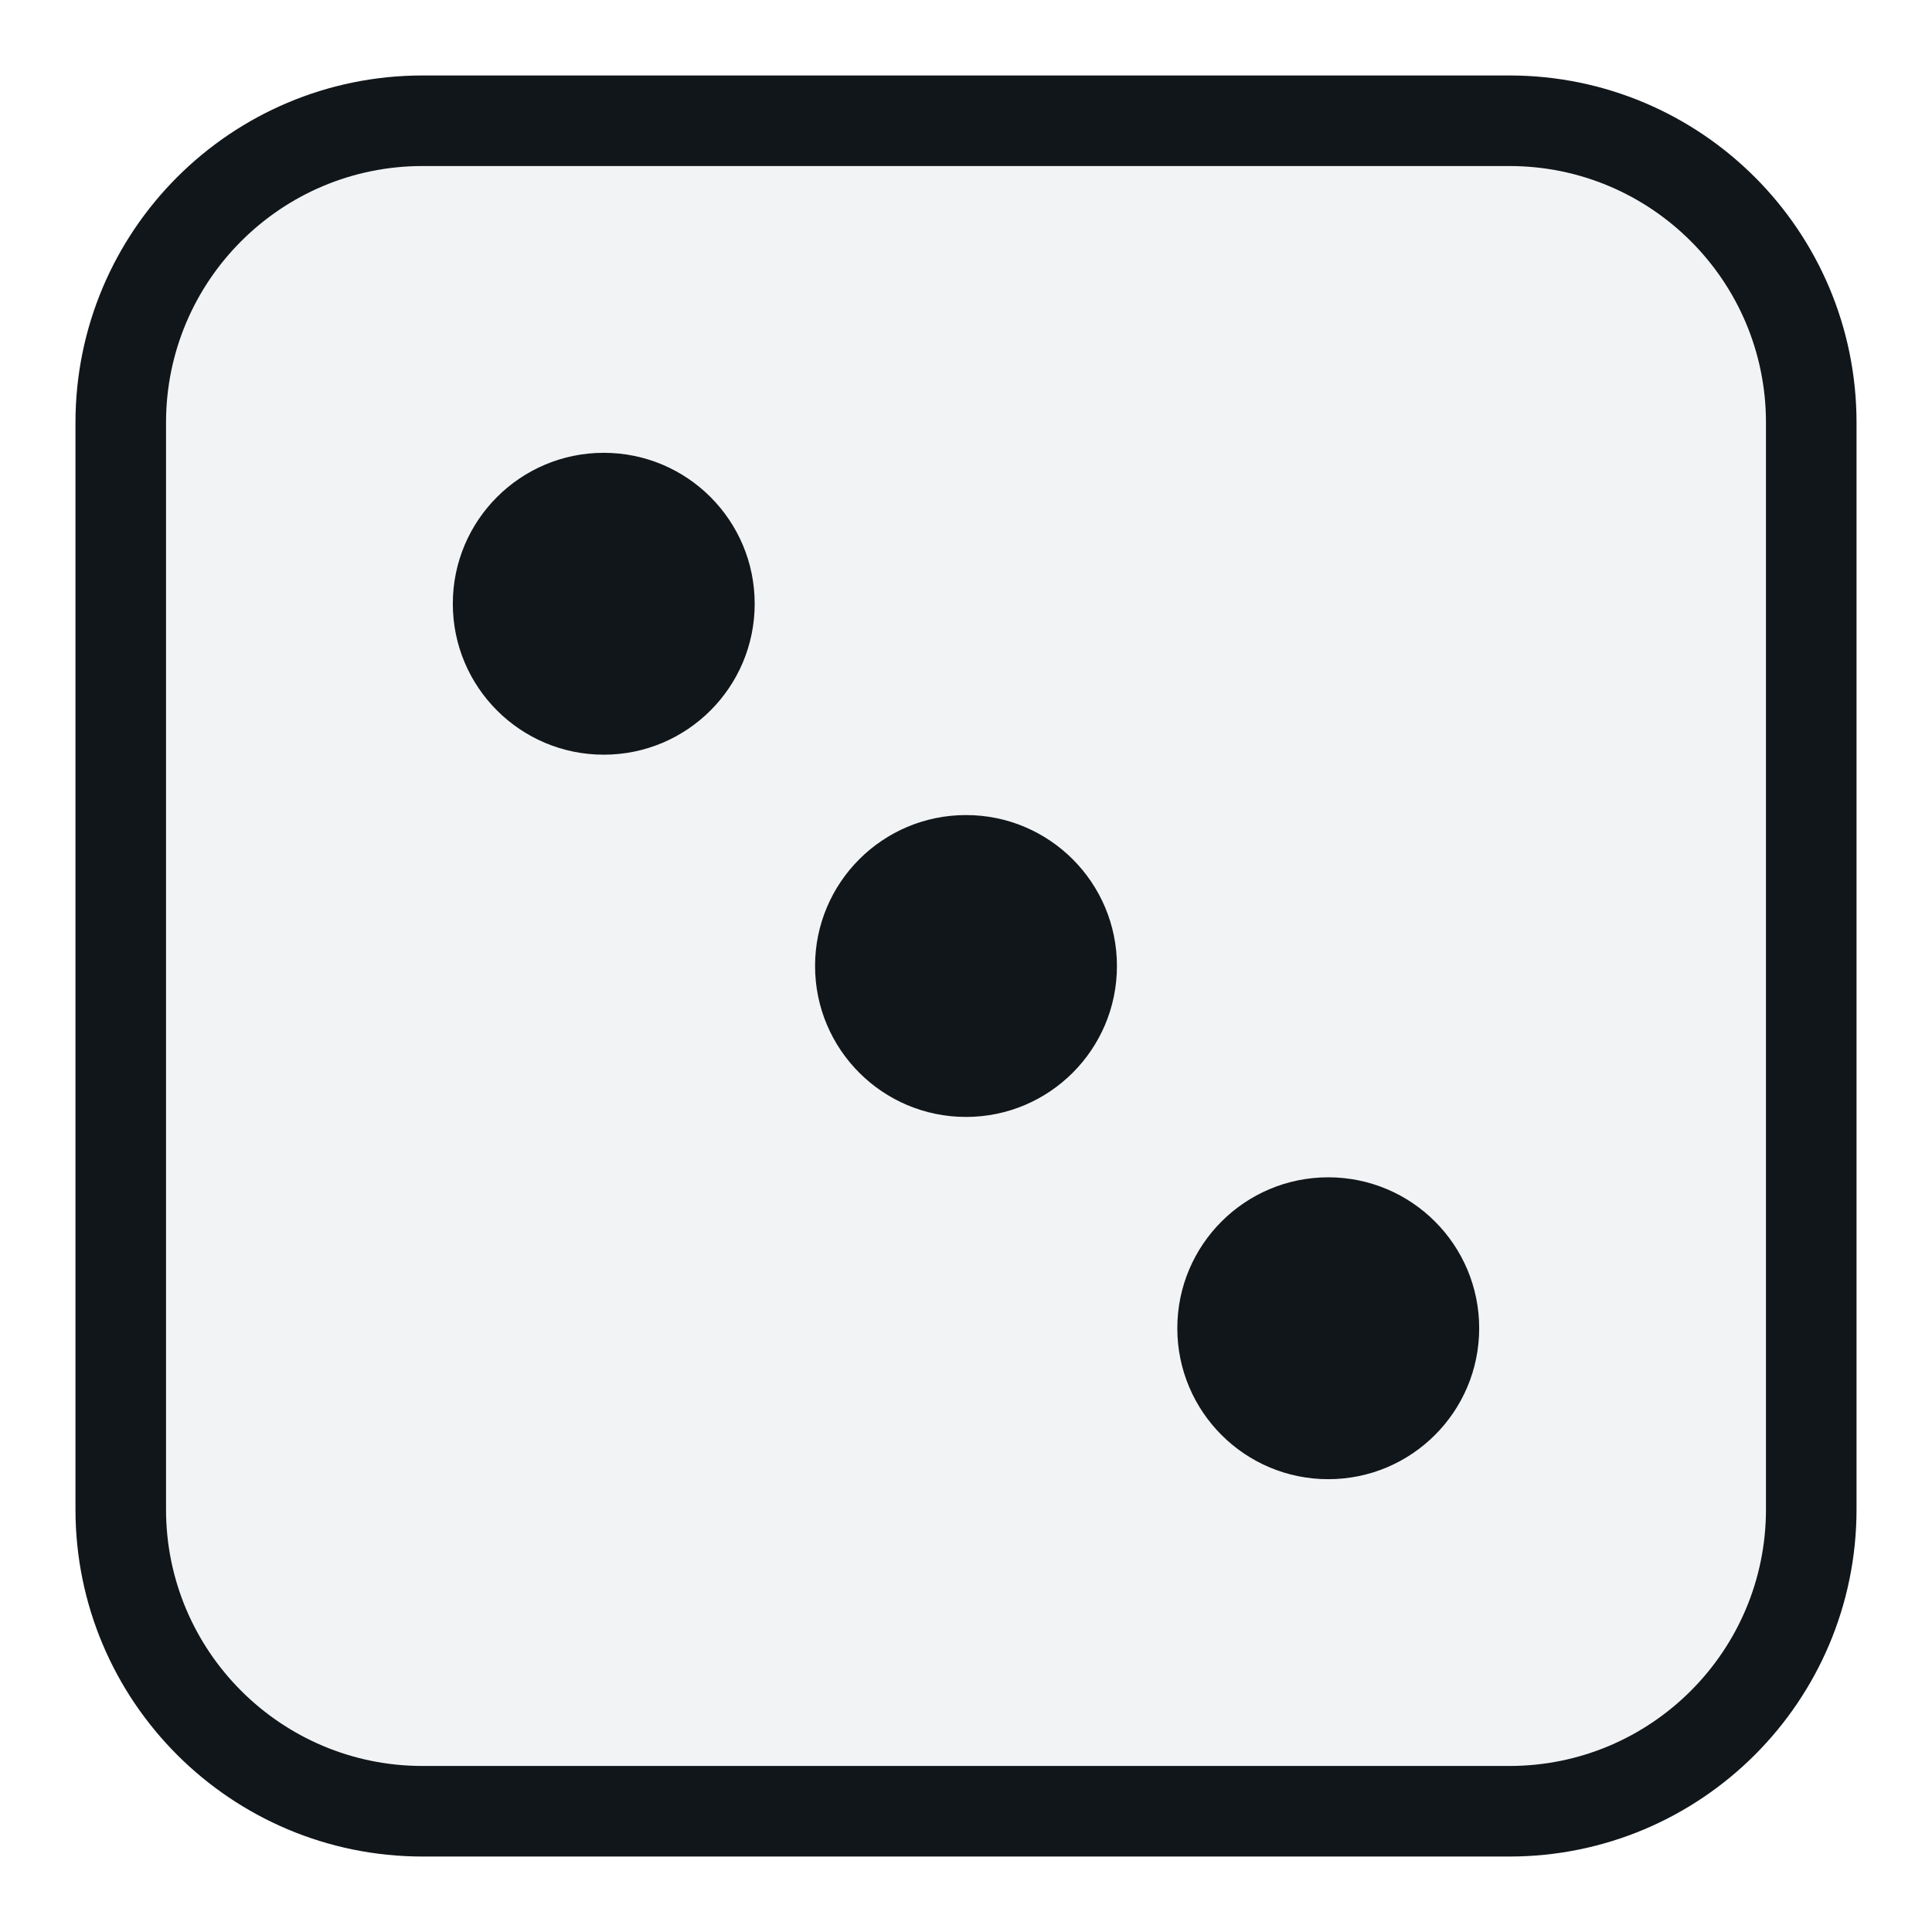
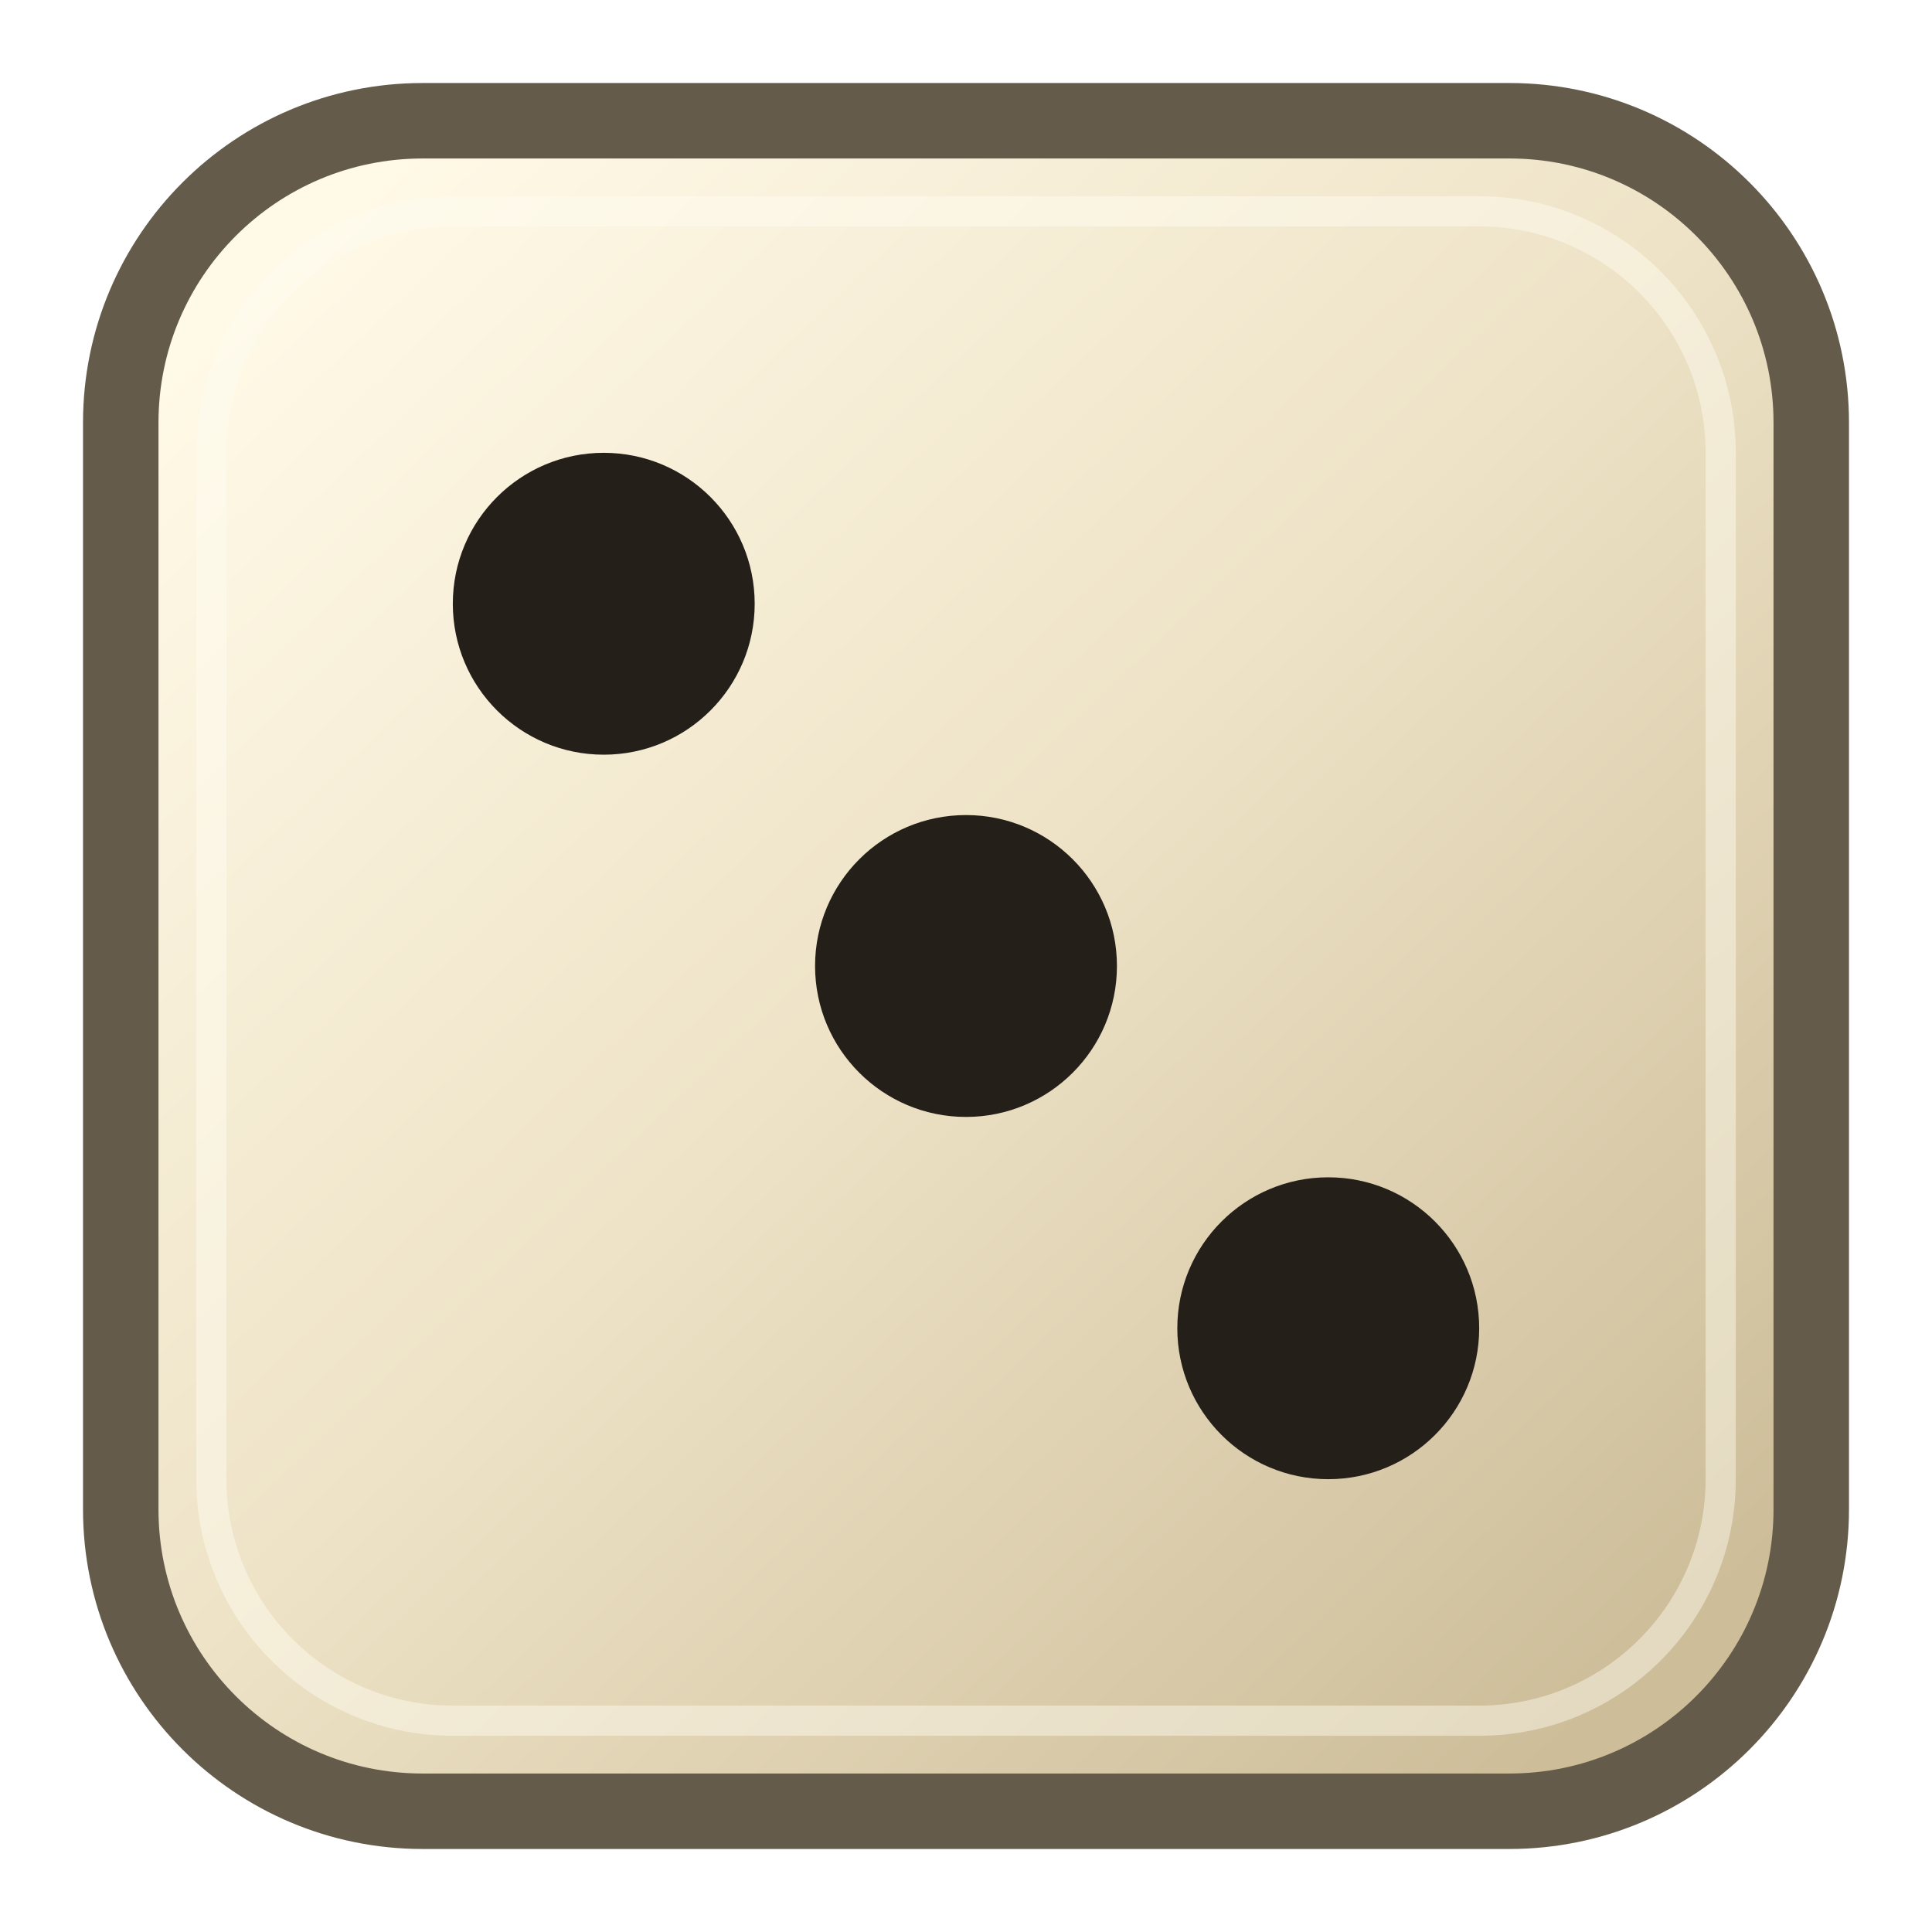
<svg xmlns="http://www.w3.org/2000/svg" width="64" height="64" viewBox="0 0 64 64">
-   <rect x="4" y="4" width="56" height="56" rx="10" fill="#f2f3f4" stroke="#11161a" stroke-width="3" />
-   <circle cx="20" cy="20" r="5" fill="#11161a" />
-   <circle cx="32" cy="32" r="5" fill="#11161a" />
-   <circle cx="44" cy="44" r="5" fill="#11161a" />
+   <defs>
+     <linearGradient id="ivory" x1="10%" y1="8%" x2="90%" y2="92%">
+       <stop offset="0" stop-color="#fff9e7" />
+       <stop offset=".48" stop-color="#eee3c7" />
+       <stop offset="1" stop-color="#cdbd99" />
+     </linearGradient>
+   </defs>
+   <rect x="4" y="4" width="56" height="56" rx="10" fill="url(#ivory)" stroke="#645b4b" stroke-width="2.5" />
+   <rect x="7" y="7" width="50" height="50" rx="8" fill="none" stroke="#fffdf3" stroke-opacity=".45" stroke-width="1" />
+   <circle cx="20" cy="20" r="5" fill="#241f19" />
+   <circle cx="32" cy="32" r="5" fill="#241f19" />
+   <circle cx="44" cy="44" r="5" fill="#241f19" />
</svg>
